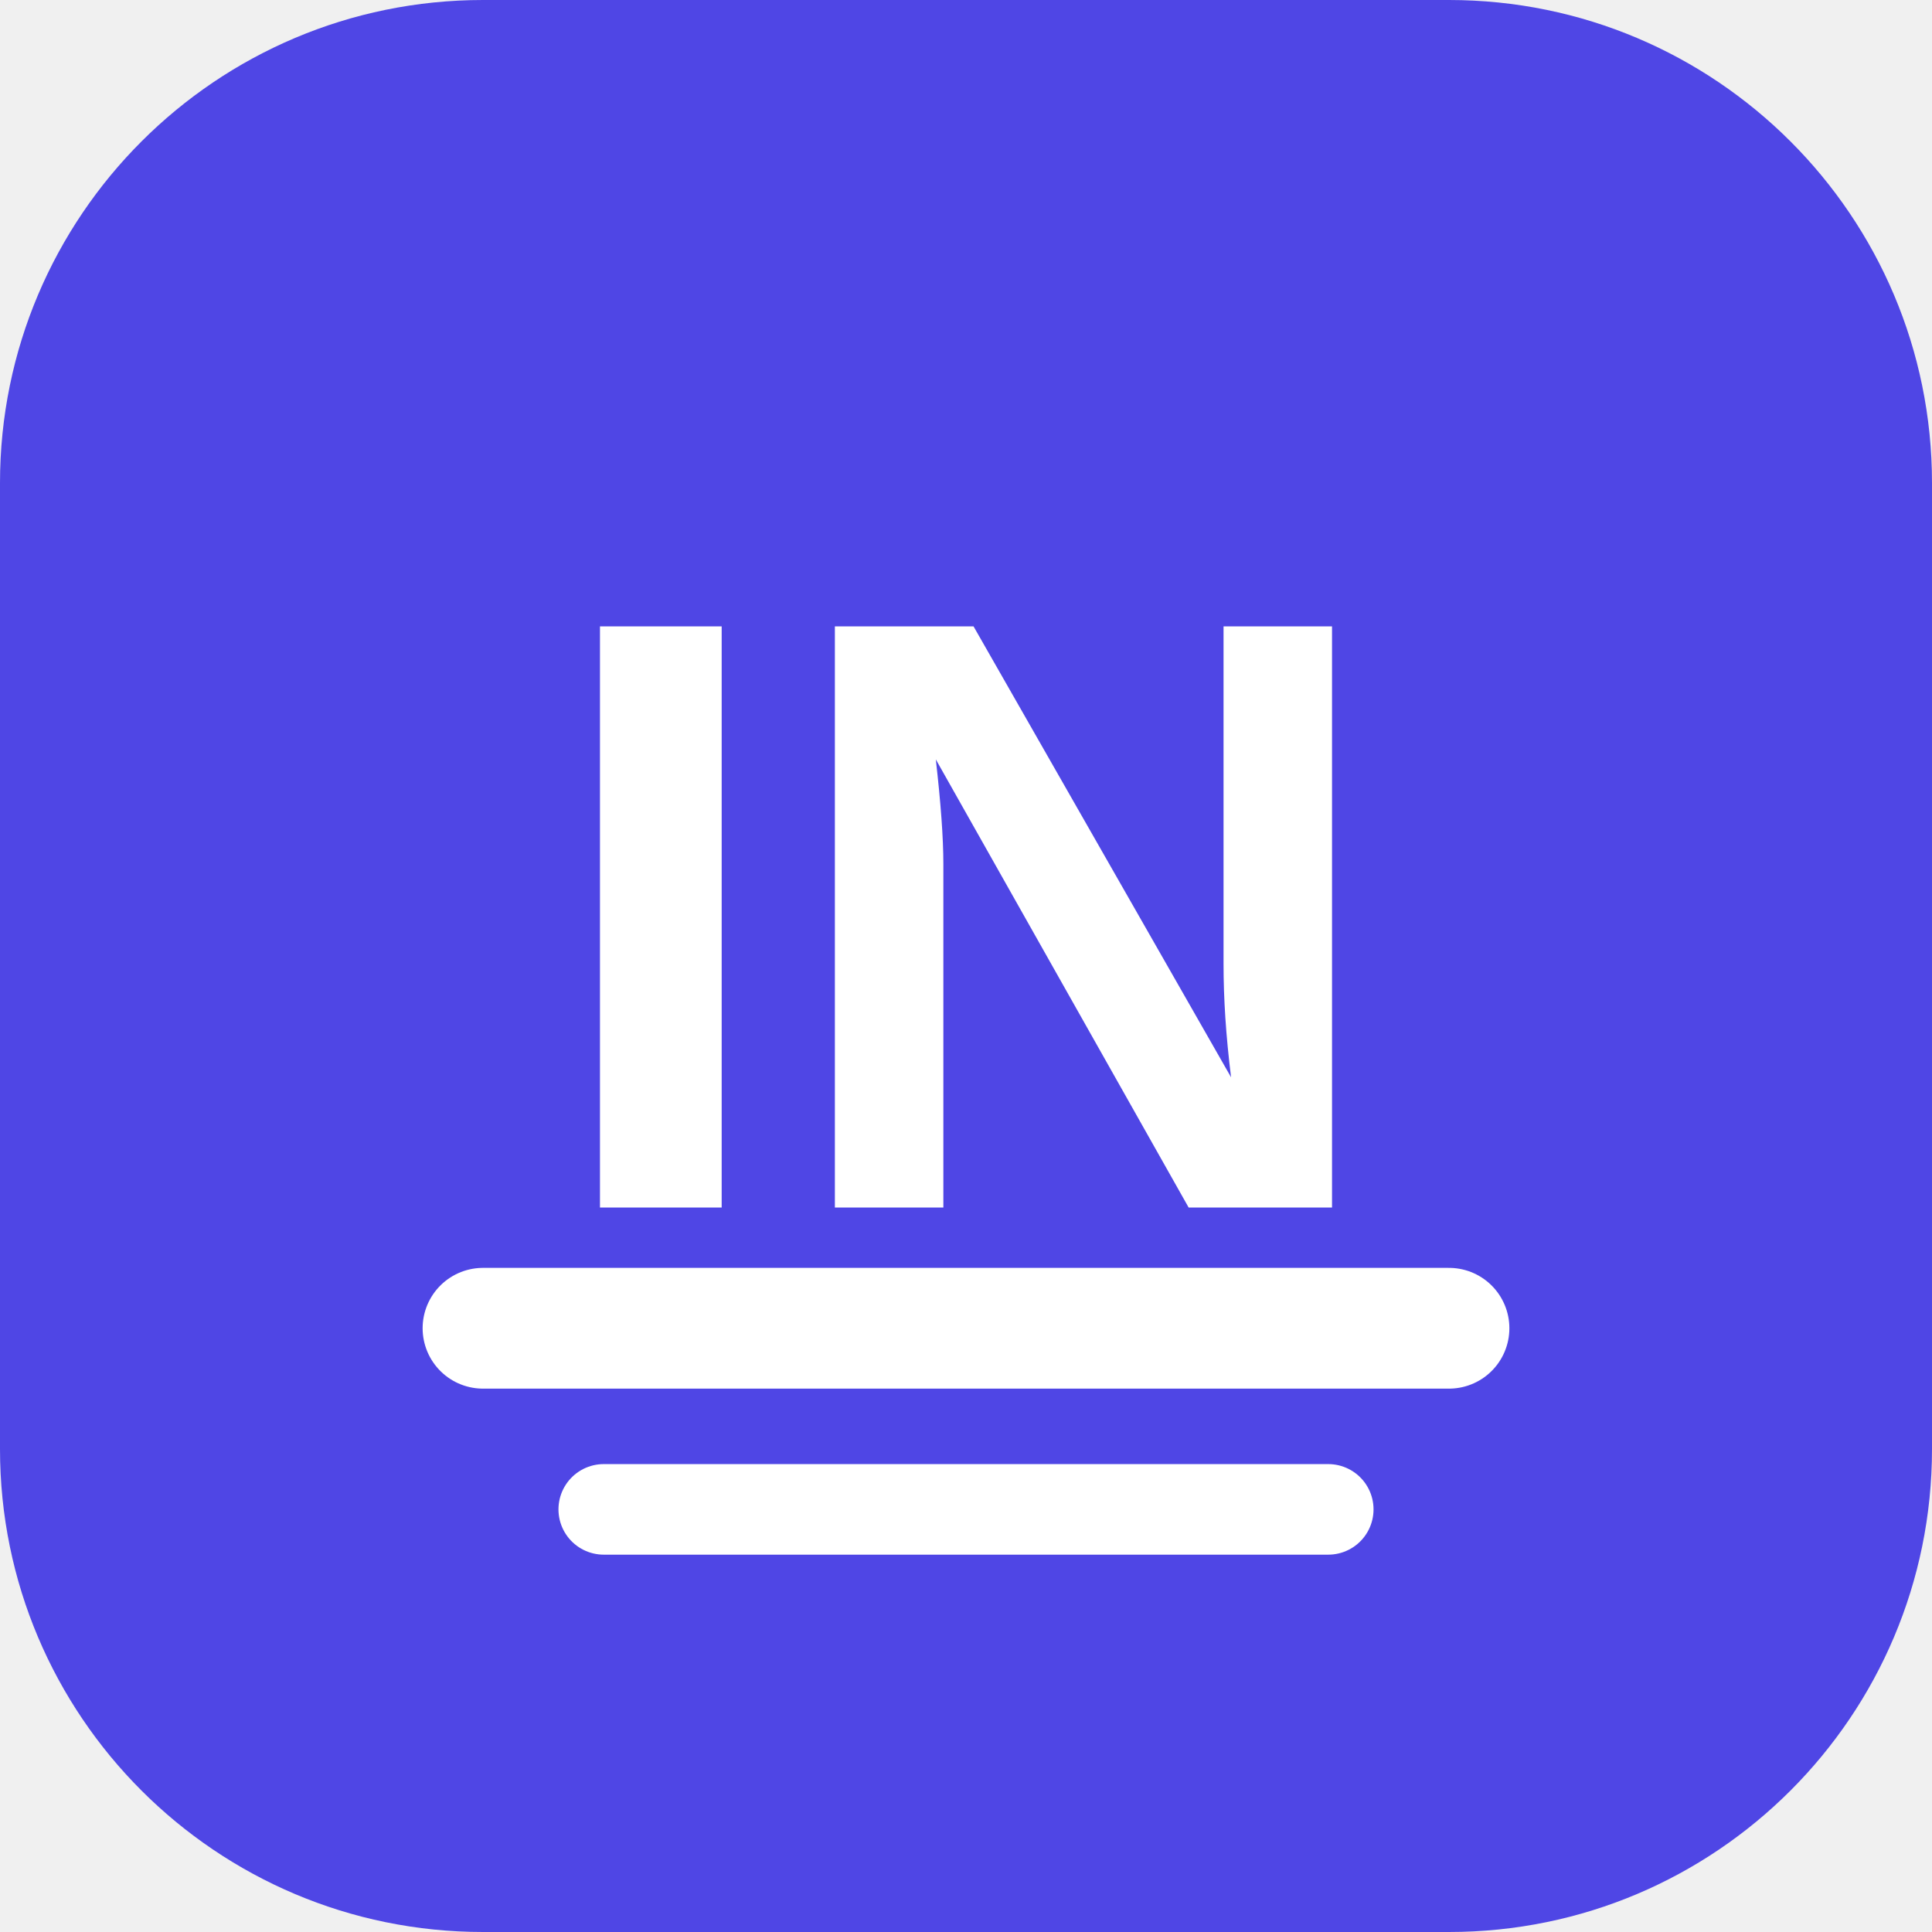
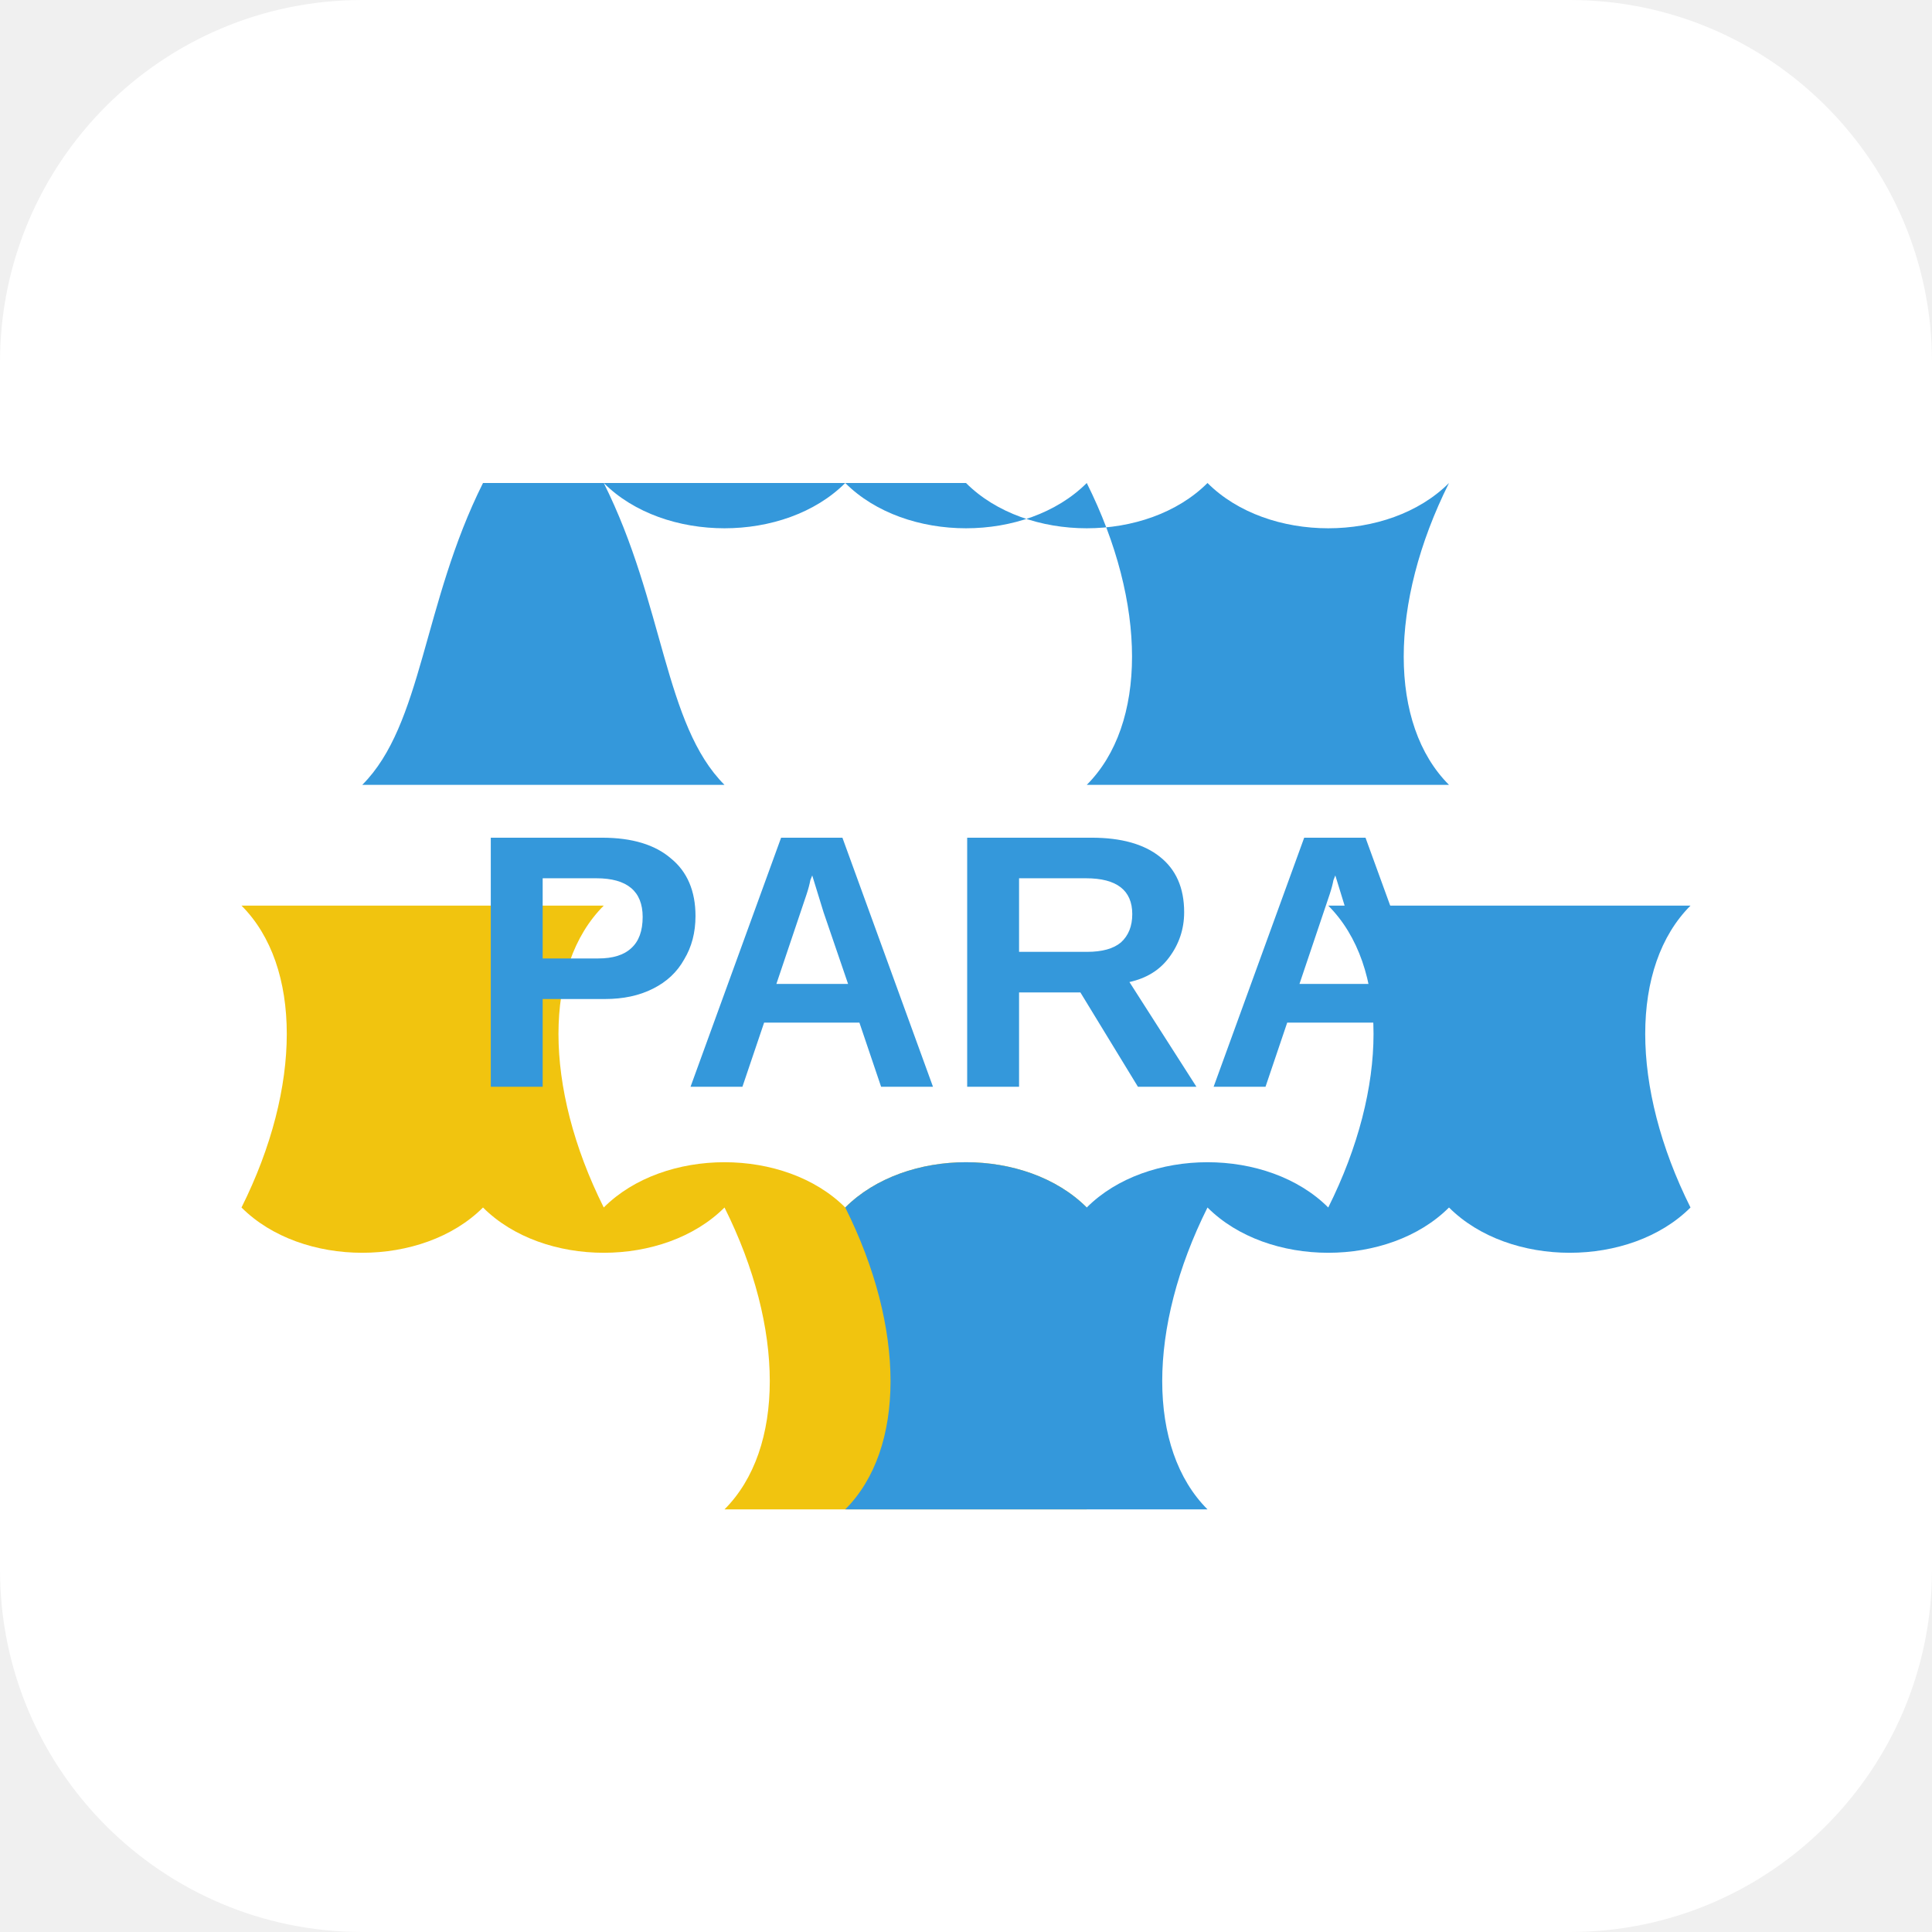
<svg xmlns="http://www.w3.org/2000/svg" width="32" height="32" viewBox="0 0 32 32">
-   <rect width="32" height="32" fill="#4f46e5" rx="8" ry="8" />
-   <text x="16" y="20" font-size="14" text-anchor="middle" fill="white" font-family="Arial, sans-serif" font-weight="bold">IN</text>
-   <path d="M8 22 L24 22" stroke="white" stroke-width="2" stroke-linecap="round" />
-   <path d="M10 25 L22 25" stroke="white" stroke-width="1.5" stroke-linecap="round" />
+   <defs>
+     <style>
+       .para-blue { fill: #3498db; }
+       .para-yellow { fill: #f1c40f; }
+     </style>
+   </defs>
+   <rect width="32" height="32" fill="white" rx="6" ry="6" />
+   <g transform="translate(16, 16)">
+     <path class="para-blue" d="M0,-8 C1,-7 3,-7 4,-8 C5,-7 7,-7 8,-8 C7,-6 7,-4 8,-3 C6,-3 4,-3 2,-3 C3,-4 3,-6 2,-8 C1,-7 -1,-7 -2,-8 C-3,-7 -5,-7 -6,-8 C-5,-6 -5,-4 -4,-3 C-6,-3 -8,-3 -10,-3 C-9,-4 -9,-6 -8,-8 Z" />
+     <path class="para-yellow" d="M-6,4 C-5,3 -3,3 -2,4 C-1,3 1,3 2,4 C1,6 1,8 2,9 C0,9 -2,9 -4,9 C-3,8 -3,6 -4,4 C-5,5 -7,5 -8,4 C-9,5 -11,5 -12,4 C-11,2 -11,0 -12,-1 C-10,-1 -8,-1 -6,-1 C-7,0 -7,2 -6,4 Z" />
+     <path class="para-blue" d="M6,4 C5,3 3,3 2,4 C1,3 -1,3 -2,4 C-1,6 -1,8 -2,9 C0,9 2,9 4,9 C3,8 3,6 4,4 C5,5 7,5 8,4 C9,5 11,5 12,4 C11,2 11,0 12,-1 C10,-1 8,-1 6,-1 C7,0 7,2 6,4 Z" />
+   </g>
+   <text x="16" y="18" font-size="6" text-anchor="middle" fill="#3498db" font-family="Arial, sans-serif" font-weight="bold">PARA</text>
</svg>
